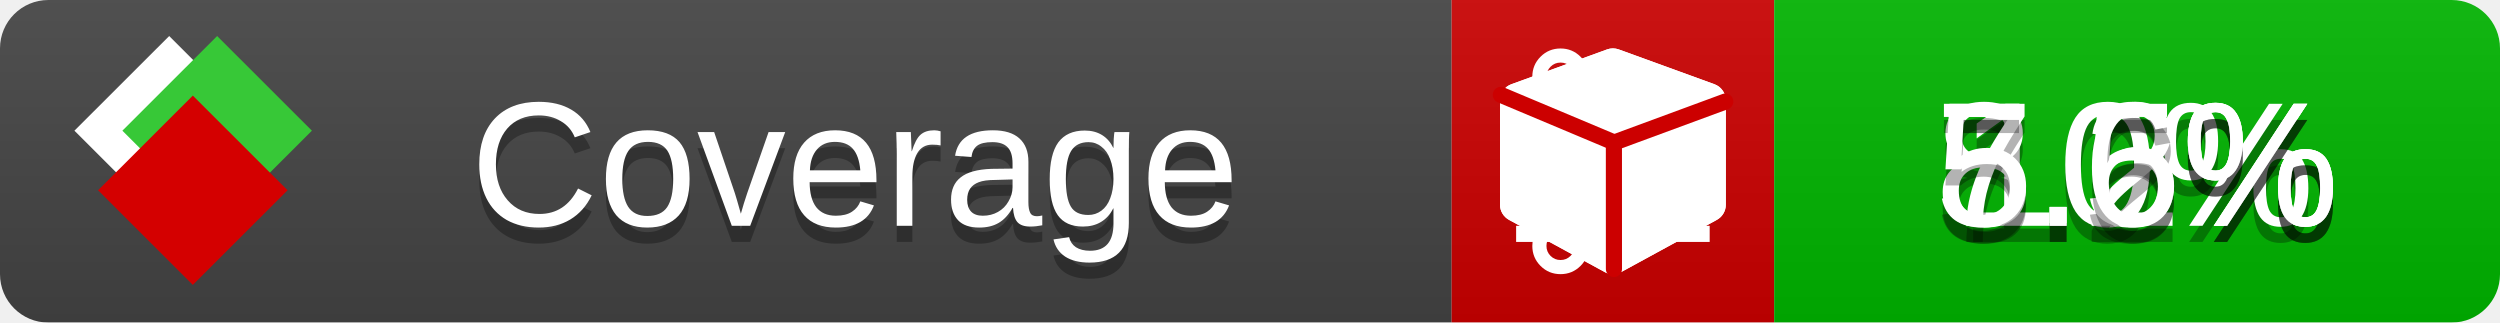
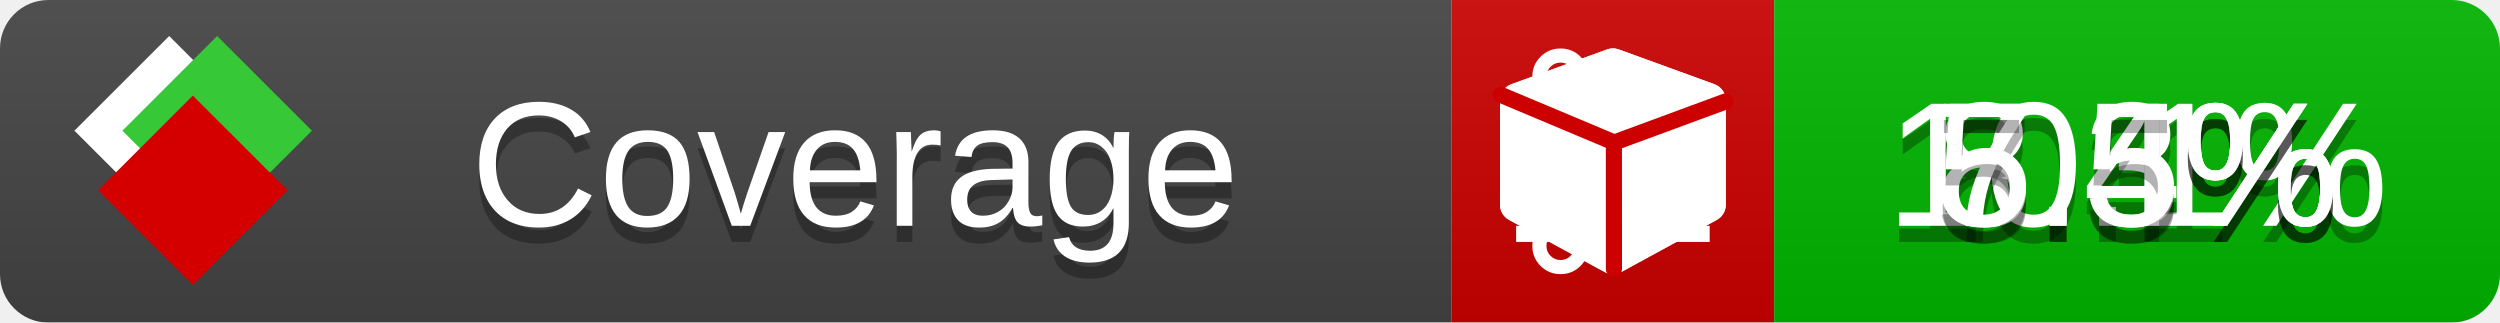
<svg xmlns="http://www.w3.org/2000/svg" xmlns:xlink="http://www.w3.org/1999/xlink" width="155" height="20">
  <style type="text/css">
          
            @keyframes fade1 {
                0% { visibility: visible; opacity: 1; }
               23% { visibility: visible; opacity: 1; }
               25% { visibility: hidden; opacity: 0; }
               48% { visibility: hidden; opacity: 0; }
               50% { visibility: hidden; opacity: 0; }
               73% { visibility: hidden; opacity: 0; }
               75% { visibility: hidden; opacity: 0; }
               98% { visibility: hidden; opacity: 0; }
              100% { visibility: visible; opacity: 1; }
            }
            @keyframes fade2 {
                0% { visibility: hidden; opacity: 0; }
               23% { visibility: hidden; opacity: 0; }
               25% { visibility: visible; opacity: 1; }
               48% { visibility: visible; opacity: 1; }
               50% { visibility: hidden; opacity: 0; }
               73% { visibility: hidden; opacity: 0; }
               75% { visibility: hidden; opacity: 0; }
               98% { visibility: hidden; opacity: 0; }
              100% { visibility: hidden; opacity: 0; }
            }
            @keyframes fade3 {
                0% { visibility: hidden; opacity: 0; }
               23% { visibility: hidden; opacity: 0; }
               25% { visibility: hidden; opacity: 0; }
               48% { visibility: hidden; opacity: 0; }
               50% { visibility: visible; opacity: 1; }
               73% { visibility: visible; opacity: 1; }
               75% { visibility: hidden; opacity: 0; }
               98% { visibility: hidden; opacity: 0; }
              100% { visibility: hidden; opacity: 0; }
            }
            @keyframes fade4 {
                0% { visibility: hidden; opacity: 0; }
               23% { visibility: hidden; opacity: 0; }
               25% { visibility: hidden; opacity: 0; }
               48% { visibility: hidden; opacity: 0; }
               50% { visibility: hidden; opacity: 0; }
               73% { visibility: hidden; opacity: 0; }
               75% { visibility: visible; opacity: 1; }
               98% { visibility: visible; opacity: 1; }
              100% { visibility: hidden; opacity: 0; }
            }
            .linecoverage {
                animation-duration: 15s;
                animation-name: fade1;
                animation-iteration-count: infinite;
            }
            .branchcoverage {
                animation-duration: 15s;
                animation-name: fade2;
                animation-iteration-count: infinite;
            }
            .methodcoverage {
                animation-duration: 15s;
                animation-name: fade3;
                animation-iteration-count: infinite;
            }
            .fullmethodcoverage {
                animation-duration: 15s;
                animation-name: fade4;
                animation-iteration-count: infinite;
            }
          
    </style>
  <defs>
    <linearGradient id="gradient" x2="0" y2="100%">
      <stop offset="0" stop-color="#bbb" stop-opacity=".1" />
      <stop offset="1" stop-opacity=".1" />
    </linearGradient>
    <linearGradient id="c">
      <stop offset="0" stop-color="#d40000" />
      <stop offset="1" stop-color="#ff2a2a" />
    </linearGradient>
    <linearGradient id="a">
      <stop offset="0" stop-color="#e0e0de" />
      <stop offset="1" stop-color="#fff" />
    </linearGradient>
    <linearGradient id="b">
      <stop offset="0" stop-color="#37c837" />
      <stop offset="1" stop-color="#217821" />
    </linearGradient>
    <linearGradient xlink:href="#a" id="e" x1="106.44" x2="69.96" y1="-11.96" y2="-46.84" gradientTransform="matrix(-.8426 -.00045 -.00045 -.8426 -94.27 -75.82)" gradientUnits="userSpaceOnUse" />
    <linearGradient xlink:href="#b" id="f" x1="56.19" x2="77.97" y1="-23.45" y2="10.62" gradientTransform="matrix(.8426 .00045 .00045 .8426 94.27 75.82)" gradientUnits="userSpaceOnUse" />
    <linearGradient xlink:href="#c" id="g" x1="79.98" x2="132.9" y1="10.79" y2="10.79" gradientTransform="matrix(.8426 .00045 .00045 .8426 94.27 75.82)" gradientUnits="userSpaceOnUse" />
    <mask id="mask">
      <rect width="155" height="20" rx="3" fill="#fff" />
    </mask>
    <g id="icon" transform="matrix(.04486 0 0 .04481 -.48 -.63)">
      <rect width="52.92" height="52.92" x="-109.72" y="-27.13" fill="url(#e)" transform="rotate(-135)" />
      <rect width="52.92" height="52.92" x="70.19" y="-39.18" fill="url(#f)" transform="rotate(45)" />
      <rect width="52.92" height="52.92" x="80.05" y="-15.74" fill="url(#g)" transform="rotate(45)" />
    </g>
  </defs>
  <g mask="url(#mask)">
    <rect x="0" y="0" width="90" height="20" fill="#444" />
    <rect x="90" y="0" width="20" height="20" fill="#c00" />
    <rect x="110" y="0" width="45" height="20" fill="#00B600" />
    <rect x="0" y="0" width="155" height="20" fill="url(#gradient)" />
  </g>
  <g>
    <path class="linecoverage" stroke="#fff" d="M94 6.5 h12 M94 10.5 h12 M94 14.5 h12" />
    <path class="branchcoverage" fill="#fff" d="m 97.628,15.247 q 0,-0.364 -0.255,-0.619 -0.255,-0.255 -0.619,-0.255 -0.364,0 -0.619,0.255 -0.255,0.255 -0.255,0.619 0,0.364 0.255,0.619 0.255,0.255 0.619,0.255 0.364,0 0.619,-0.255 0.255,-0.255 0.255,-0.619 z m 0,-10.493 q 0,-0.364 -0.255,-0.619 -0.255,-0.255 -0.619,-0.255 -0.364,0 -0.619,0.255 -0.255,0.255 -0.255,0.619 0,0.364 0.255,0.619 0.255,0.255 0.619,0.255 0.364,0 0.619,-0.255 0.255,-0.255 0.255,-0.619 z m 5.83,1.166 q 0,-0.364 -0.255,-0.619 -0.255,-0.255 -0.619,-0.255 -0.364,0 -0.619,0.255 -0.255,0.255 -0.255,0.619 0,0.364 0.255,0.619 0.255,0.255 0.619,0.255 0.364,0 0.619,-0.255 0.255,-0.255 0.255,-0.619 z m 0.874,0 q 0,0.474 -0.237,0.879 -0.237,0.405 -0.638,0.633 -0.018,2.614 -2.059,3.771 -0.619,0.346 -1.849,0.738 -1.166,0.364 -1.544,0.647 -0.378,0.282 -0.378,0.911 l 0,0.237 q 0.401,0.228 0.638,0.633 0.237,0.405 0.237,0.879 0,0.729 -0.51,1.239 -0.51,0.51 -1.239,0.51 -0.729,0 -1.239,-0.51 -0.51,-0.51 -0.51,-1.239 0,-0.474 0.237,-0.879 0.237,-0.405 0.638,-0.633 l 0,-7.469 q -0.401,-0.228 -0.638,-0.633 -0.237,-0.405 -0.237,-0.879 0,-0.729 0.51,-1.239 0.51,-0.51 1.239,-0.51 0.729,0 1.239,0.51 0.51,0.51 0.51,1.239 0,0.474 -0.237,0.879 -0.237,0.405 -0.638,0.633 l 0,4.527 q 0.492,-0.237 1.403,-0.519 0.501,-0.155 0.797,-0.269 0.296,-0.114 0.642,-0.282 0.346,-0.169 0.537,-0.36 0.191,-0.191 0.369,-0.465 0.178,-0.273 0.255,-0.633 0.077,-0.36 0.077,-0.833 -0.401,-0.228 -0.638,-0.633 -0.237,-0.405 -0.237,-0.879 0,-0.729 0.51,-1.239 0.51,-0.51 1.239,-0.51 0.729,0 1.239,0.51 0.51,0.51 0.51,1.239 z" />
    <path class="methodcoverage" fill="#fff" d="m 100.538,15.629 5.385,-2.936 v -5.351 l -5.385,1.96 z M 100,8.351 105.873,6.214 100,4.077 94.127,6.214 Z m 7,-2.12 v 6.462 q 0,0.294 -0.151,0.547 -0.151,0.252 -0.412,0.395 l -5.923,3.231 q -0.236,0.135 -0.513,0.135 -0.278,0 -0.513,-0.135 l -5.923,-3.231 Q 93.303,13.492 93.151,13.239 93,12.987 93,12.692 v -6.462 q 0,-0.337 0.194,-0.614 0.194,-0.278 0.513,-0.395 l 5.923,-2.154 q 0.185,-0.067 0.37,-0.067 0.185,0 0.37,0.067 l 5.923,2.154 q 0.32,0.118 0.513,0.395 Q 107,5.894 107,6.231 Z" />
    <path class="fullmethodcoverage" fill="#fff" d="m 107,6.231 v 6.462 c 0,0.196 -0.051,0.379 -0.151,0.547 -0.101,0.168 -0.238,0.3 -0.412,0.395 l -5.923,3.231 c -0.157,0.09 -0.328,0.135 -0.513,0.135 -0.185,0 -0.356,-0.045 -0.513,-0.135 l -5.923,-3.231 C 93.39,13.539 93.252,13.407 93.151,13.239 93.05,13.071 93,12.889 93,12.692 v -6.462 c 0,-0.224 0.065,-0.429 0.194,-0.614 0.129,-0.185 0.3,-0.317 0.513,-0.395 l 5.923,-2.154 c 0.123,-0.045 0.247,-0.067 0.37,-0.067 0.123,0 0.247,0.022 0.37,0.067 l 5.923,2.154 c 0.213,0.079 0.384,0.21 0.513,0.395 0.129,0.185 0.194,0.39 0.194,0.614 z" />
    <path class="fullmethodcoverage" style="fill:none;stroke:#cc0000;stroke-width:1;stroke-linecap:round;stroke-dasharray:none;stroke-opacity:1" d="m 100.064,16.677 -0.002,-7.833 6.906,-2.547" />
    <path class="fullmethodcoverage" style="fill:none;stroke:#cc0000;stroke-width:1;stroke-linecap:round;stroke-dasharray:none;stroke-opacity:1" d="M 99.914,8.765 93.052,5.882" />
  </g>
  <g fill="#fff" text-anchor="middle" font-family="Verdana,Arial,Geneva,sans-serif" font-size="11">
    <a xlink:href="https://github.com/danielpalme/ReportGenerator" target="_top">
      <use xlink:href="#icon" transform="translate(3,1) scale(3.5)" />
    </a>
    <text x="53" y="15" fill="#010101" fill-opacity=".3">Coverage</text>
    <text x="53" y="14" fill="#fff">Coverage</text>
-     <text class="linecoverage" x="132.5" y="15" fill="#010101" fill-opacity=".3">10%</text>
-     <text class="linecoverage" x="132.5" y="14">10%</text>
-     <text class="branchcoverage" x="132.5" y="15" fill="#010101" fill-opacity=".3">8.2%</text>
-     <text class="branchcoverage" x="132.5" y="14">8.2%</text>
-     <text class="methodcoverage" x="132.5" y="15" fill="#010101" fill-opacity=".3">7.5%</text>
-     <text class="methodcoverage" x="132.5" y="14">7.5%</text>
-     <text class="fullmethodcoverage" x="132.5" y="15" fill="#010101" fill-opacity=".3">5.6%</text>
-     <text class="fullmethodcoverage" x="132.5" y="14">5.6%</text>
+     <text class="linecoverage" x="132.5" y="15" fill="#010101" fill-opacity=".3">10.1%</text>
+     <text class="linecoverage" x="132.5" y="14">10.1%</text>
+     <text class="branchcoverage" x="132.5" y="15" fill="#010101" fill-opacity=".3">8.3%</text>
+     <text class="branchcoverage" x="132.5" y="14">8.3%</text>
+     <text class="methodcoverage" x="132.5" y="15" fill="#010101" fill-opacity=".3">7.4%</text>
+     <text class="methodcoverage" x="132.5" y="14">7.4%</text>
+     <text class="fullmethodcoverage" x="132.5" y="15" fill="#010101" fill-opacity=".3">5.5%</text>
+     <text class="fullmethodcoverage" x="132.5" y="14">5.5%</text>
  </g>
  <g>
    <rect class="linecoverage" x="90" y="0" width="65" height="20" fill-opacity="0" />
    <rect class="branchcoverage" x="90" y="0" width="65" height="20" fill-opacity="0" />
    <rect class="methodcoverage" x="90" y="0" width="65" height="20" fill-opacity="0" />
    <rect class="fullmethodcoverage" x="90" y="0" width="65" height="20" fill-opacity="0" />
  </g>
</svg>
